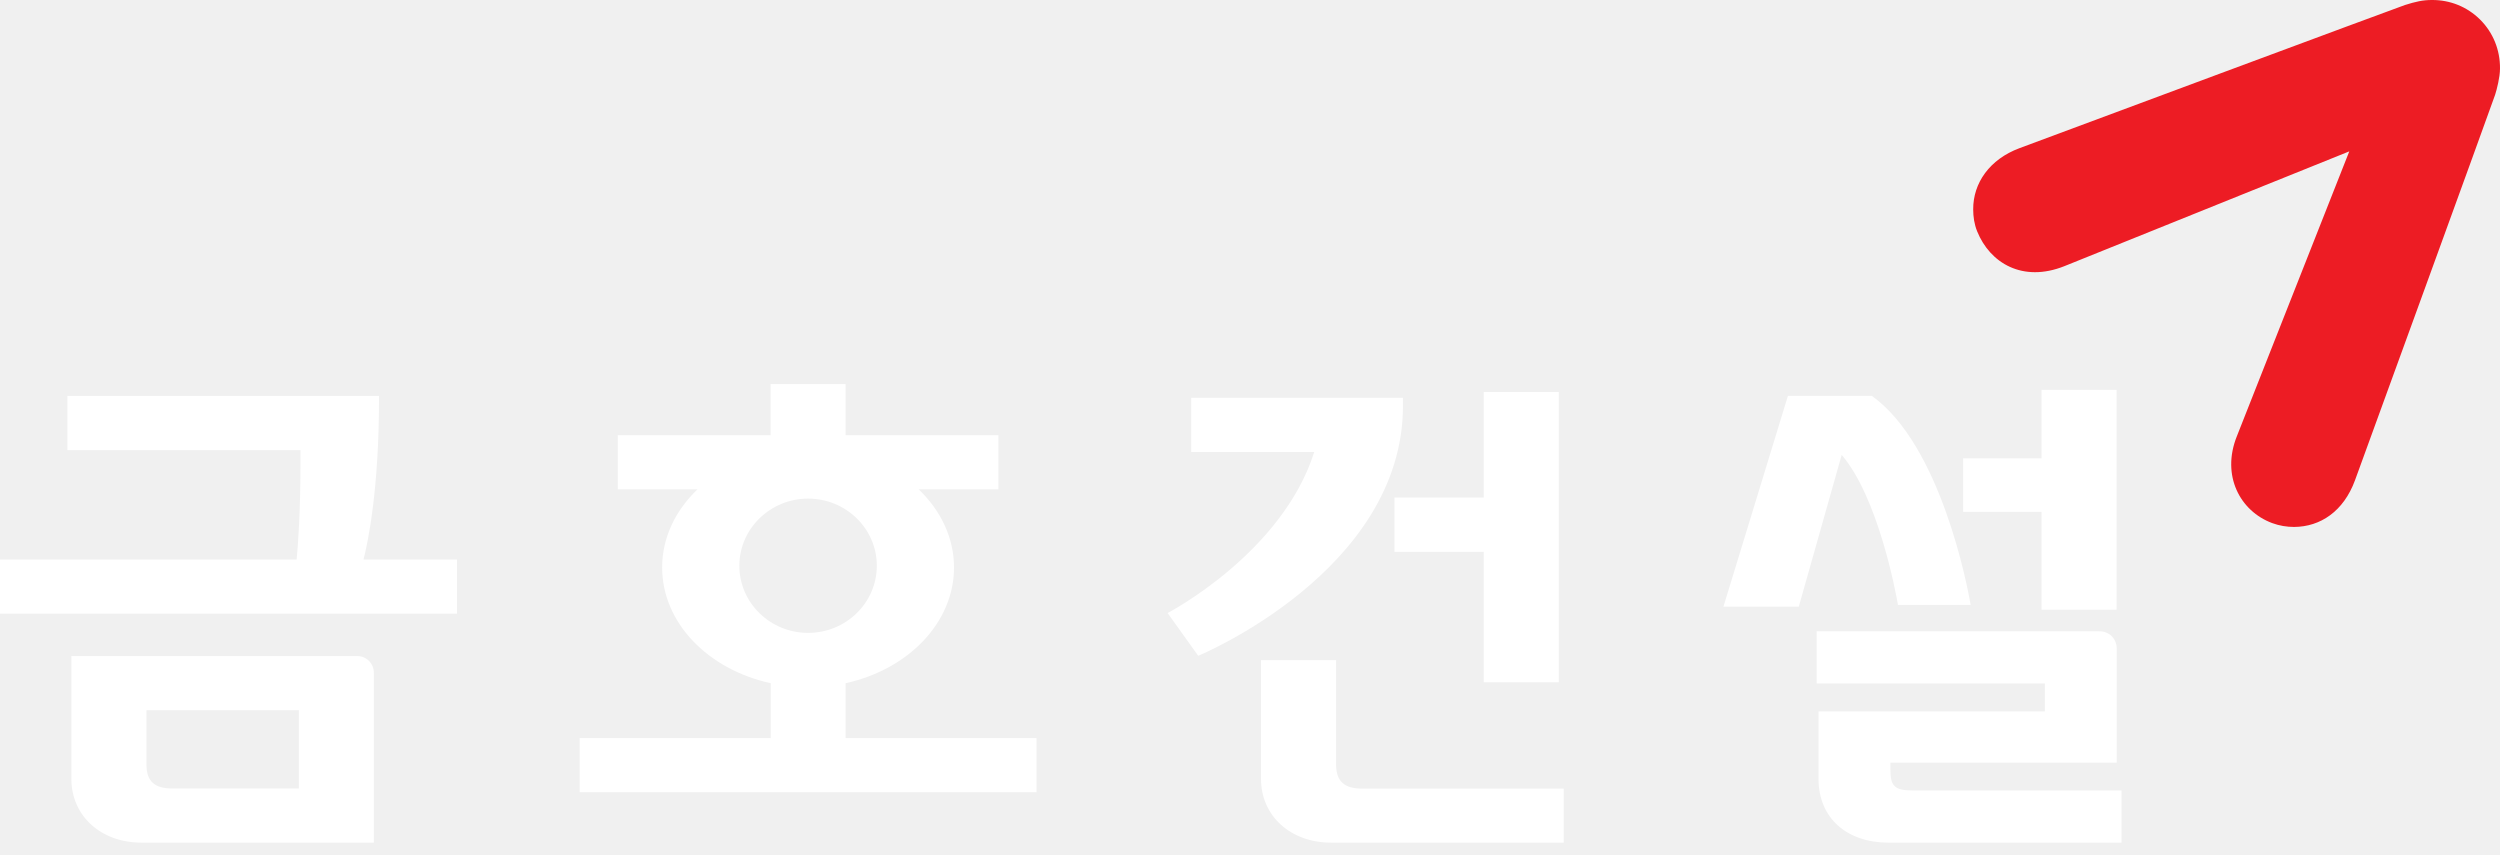
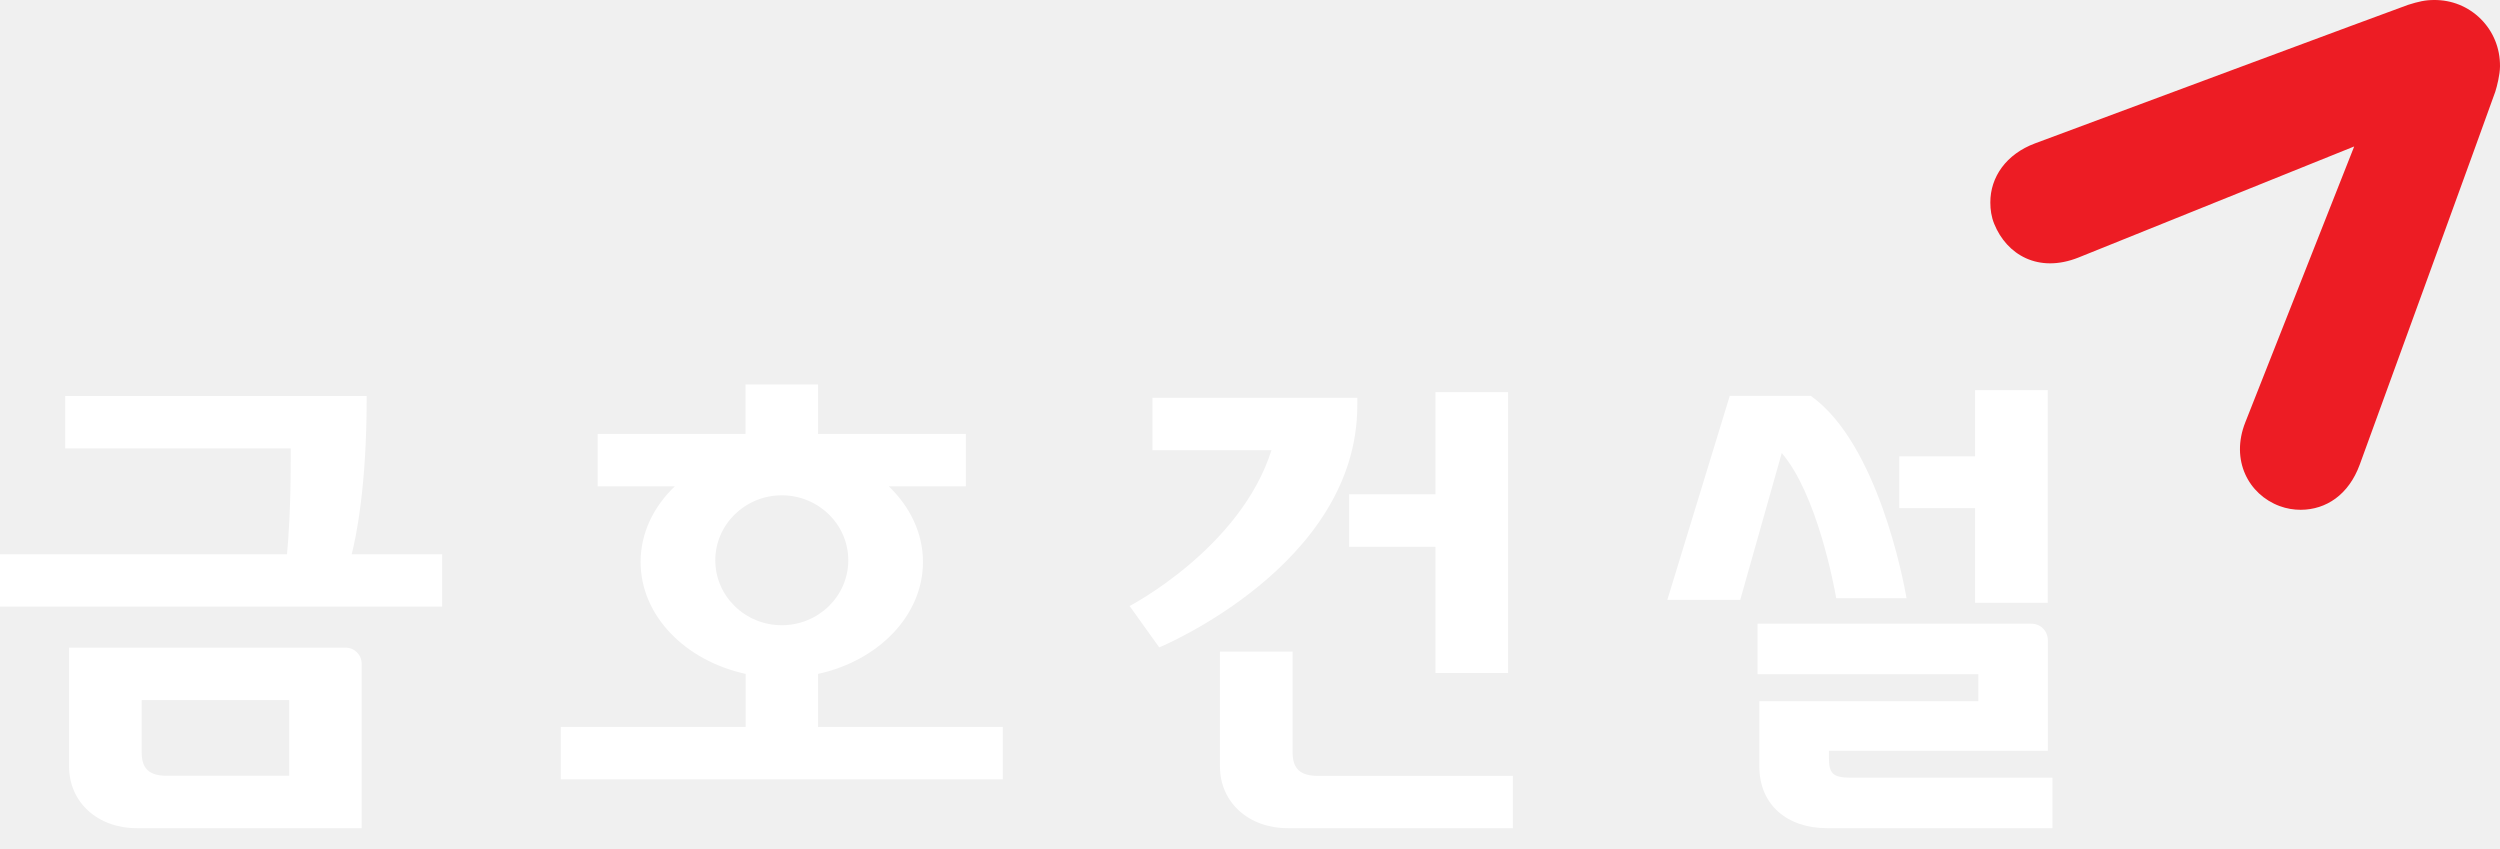
- <svg xmlns="http://www.w3.org/2000/svg" width="158" height="54" viewBox="0 0 158 54" fill="none">
-   <path d="M88.667 25.645V25.143H75.284V28.566H83.059C81.034 34.977 73.794 38.743 73.794 38.743L75.727 41.446C75.727 41.446 88.667 36.107 88.667 25.645Z" fill="white" />
-   <path d="M84.44 48.368V41.722H79.695V49.221C79.695 51.565 81.561 53.255 84.122 53.255H98.827V49.841H86.106C84.951 49.841 84.465 49.38 84.44 48.368Z" fill="white" />
-   <path d="M88.131 31.445V34.876H93.772V43.12H98.518V24.774H93.772V31.445H88.131Z" fill="white" />
-   <path d="M129.025 38.533H133.77V24.64H129.025V28.967H124.07V32.349H129.025V38.533Z" fill="white" />
-   <path d="M22.581 41.463H4.511V49.221C4.511 51.565 6.378 53.255 8.939 53.255H23.627V42.517C23.627 41.932 23.159 41.463 22.581 41.463ZM18.89 49.832H10.922C9.767 49.841 9.273 49.38 9.257 48.368V44.886H18.89V49.832Z" fill="white" />
-   <path d="M23.954 25.184V25.025H4.26V28.448H18.99C18.99 28.674 18.99 28.959 18.99 29.235C18.99 32.415 18.831 34.508 18.748 35.361H0V38.784H28.883V35.361H22.974C23.25 34.282 23.954 30.976 23.954 25.184Z" fill="white" />
-   <path d="M53.44 43.179C57.382 42.317 60.294 39.362 60.294 35.864C60.294 33.981 59.449 32.257 58.059 30.926H63.098V27.503H53.44V24.272H48.702V27.503H39.044V30.926H44.082C42.693 32.257 41.848 33.972 41.848 35.864C41.848 39.371 44.76 42.317 48.711 43.179V46.644H36.633V50.067H65.508V46.644H53.44V43.179ZM46.727 35.755C46.727 33.42 48.677 31.512 51.071 31.512C53.465 31.512 55.415 33.411 55.415 35.755C55.415 38.098 53.465 39.998 51.071 39.998C48.677 39.998 46.727 38.098 46.727 35.755Z" fill="white" />
-   <path d="M119.952 38.233H124.547C124.354 37.119 122.672 28.131 118.295 25.017H112.997L108.921 38.341H113.683L116.395 28.75C118.688 31.428 119.801 37.362 119.952 38.233Z" fill="white" />
-   <path d="M120.898 49.958C119.692 49.958 119.475 49.648 119.475 48.627V48.2H133.778V41.003C133.778 40.383 133.326 39.898 132.682 39.898H114.813V43.196H129.234V44.962H114.93V49.222C114.93 51.691 116.704 53.256 119.358 53.256H134.08V49.958H120.898Z" fill="white" />
-   <path d="M124.706 13.232C124.706 13.693 124.773 14.17 124.957 14.622C125.769 16.63 127.836 17.869 130.464 16.823C131.092 16.572 148.475 9.566 148.475 9.566C148.475 9.566 141.629 26.925 141.37 27.569C140.374 30.055 141.57 32.306 143.604 33.06C144.056 33.227 144.525 33.303 144.985 33.303C146.651 33.294 148.115 32.315 148.835 30.356C148.944 30.063 157.506 6.553 157.69 5.993C157.799 5.658 158 4.871 158 4.327C158.008 3.164 157.573 2.067 156.744 1.239C155.916 0.419 154.836 -0.008 153.69 0C153.129 0 152.677 0.101 151.99 0.318C151.58 0.452 129.51 8.663 127.627 9.366C125.744 10.069 124.697 11.567 124.706 13.232Z" fill="#ED1C24" />
+ <svg xmlns="http://www.w3.org/2000/svg" width="112" height="38" viewBox="0 0 112 38" fill="none">
+   <path d="M89.167 9.075C89.167 9.39 89.213 9.717 89.34 10.027C89.896 11.405 91.314 12.255 93.116 11.537C93.547 11.365 105.468 6.561 105.468 6.561C105.468 6.561 100.773 18.465 100.595 18.907C99.912 20.612 100.733 22.155 102.128 22.672C102.438 22.787 102.759 22.839 103.075 22.839C104.217 22.833 105.221 22.161 105.715 20.818C105.79 20.617 111.661 4.494 111.788 4.11C111.862 3.88 112 3.341 112 2.968C112.006 2.17 111.707 1.418 111.139 0.85C110.571 0.287 109.83 -0.006 109.044 8.28105e-05C108.659 8.28105e-05 108.35 0.069 107.879 0.218C107.598 0.31 92.462 5.941 91.17 6.423C89.879 6.905 89.162 7.932 89.167 9.075Z" fill="#ED1C24" />
+   <path d="M60.807 18.166V17.822H51.629V20.169H56.961C55.572 24.566 50.607 27.149 50.607 27.149L51.933 29.003C51.933 29.003 60.807 25.341 60.807 18.166Z" fill="white" />
+   <path d="M57.908 33.75V29.193H54.654V34.336C54.654 35.943 55.934 37.102 57.69 37.102H67.775V34.76H59.05C58.258 34.76 57.925 34.445 57.908 33.75Z" fill="white" />
+   <path d="M60.44 22.144V24.497H64.308V30.151H67.562V17.569H64.308V22.144H60.44Z" fill="white" />
+   <path d="M88.484 27.006H91.739V17.477H88.484V20.445H85.086V22.764H88.484V27.006Z" fill="white" />
+   <path d="M15.486 29.015H3.094V34.335C3.094 35.943 4.374 37.102 6.13 37.102H16.203V29.738C16.203 29.336 15.882 29.015 15.486 29.015ZM12.955 34.754H7.49C6.698 34.76 6.36 34.444 6.348 33.75V31.362H12.955V34.754Z" fill="white" />
+   <path d="M16.427 17.85V17.741H2.922V20.089H13.024C13.024 20.244 13.024 20.439 13.024 20.628C13.024 22.809 12.915 24.244 12.857 24.83H0V27.177H19.808V24.83H15.756C15.945 24.089 16.427 21.822 16.427 17.85Z" fill="white" />
+   <path d="M36.648 30.191C39.352 29.6 41.349 27.574 41.349 25.175C41.349 23.883 40.769 22.701 39.817 21.788H43.272V19.441H36.648V17.225H33.4V19.441H26.776V21.788H30.231C29.278 22.701 28.699 23.878 28.699 25.175C28.699 27.58 30.696 29.6 33.405 30.191V32.568H25.123V34.915H44.925V32.568H36.648V30.191ZM32.045 25.1C32.045 23.499 33.382 22.19 35.024 22.19C36.666 22.19 38.003 23.493 38.003 25.1C38.003 26.707 36.666 28.01 35.024 28.01C33.382 28.01 32.045 26.707 32.045 25.1Z" fill="white" />
+   <path d="M82.262 26.799H85.413C85.281 26.035 84.128 19.871 81.126 17.736H77.493L74.697 26.873H77.963L79.823 20.296C81.396 22.133 82.159 26.202 82.262 26.799Z" fill="white" />
+   <path d="M82.911 34.841C82.084 34.841 81.935 34.628 81.935 33.928V33.635H91.744V28.699C91.744 28.274 91.434 27.941 90.992 27.941H78.738V30.203H88.628V31.414H78.818V34.336C78.818 36.029 80.035 37.102 81.855 37.102H91.951V34.841H82.911Z" fill="white" />
</svg>
